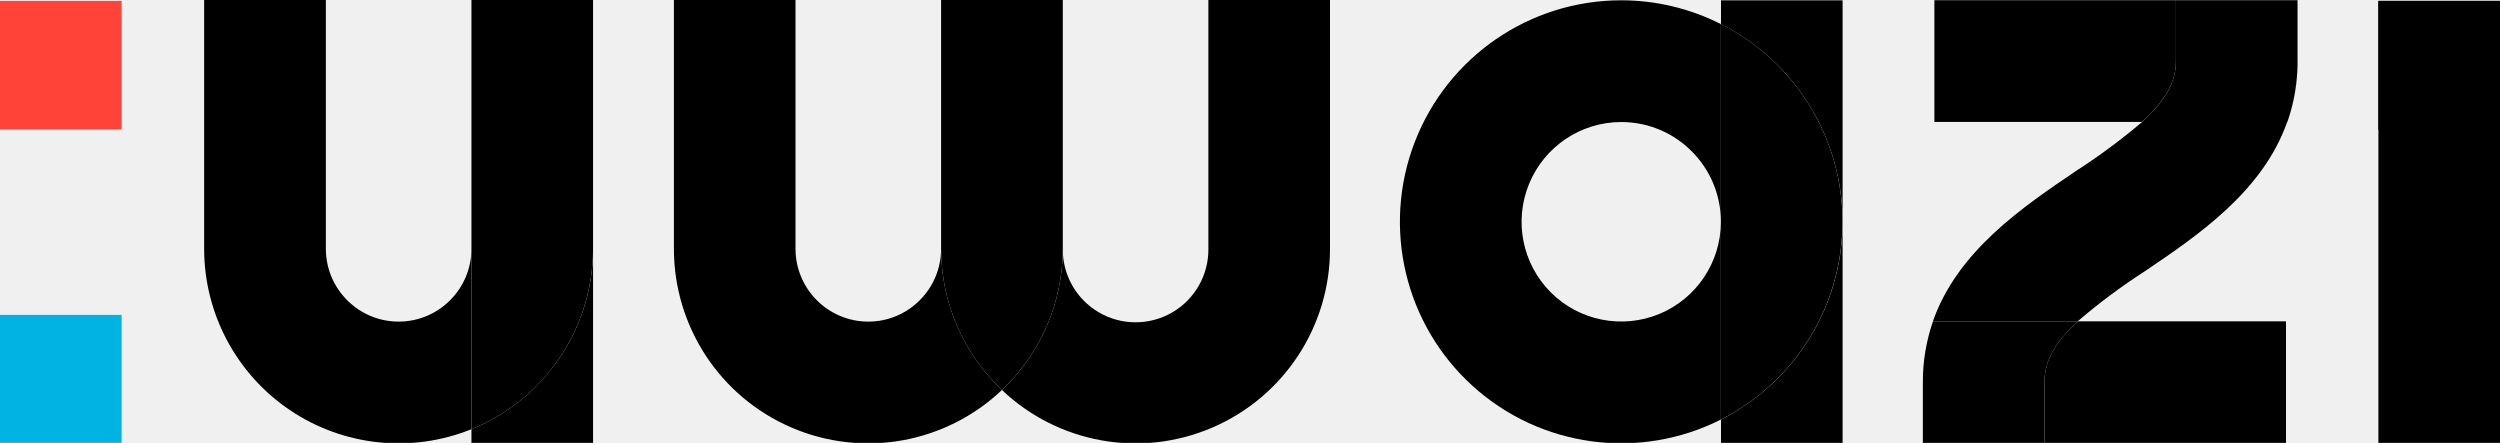
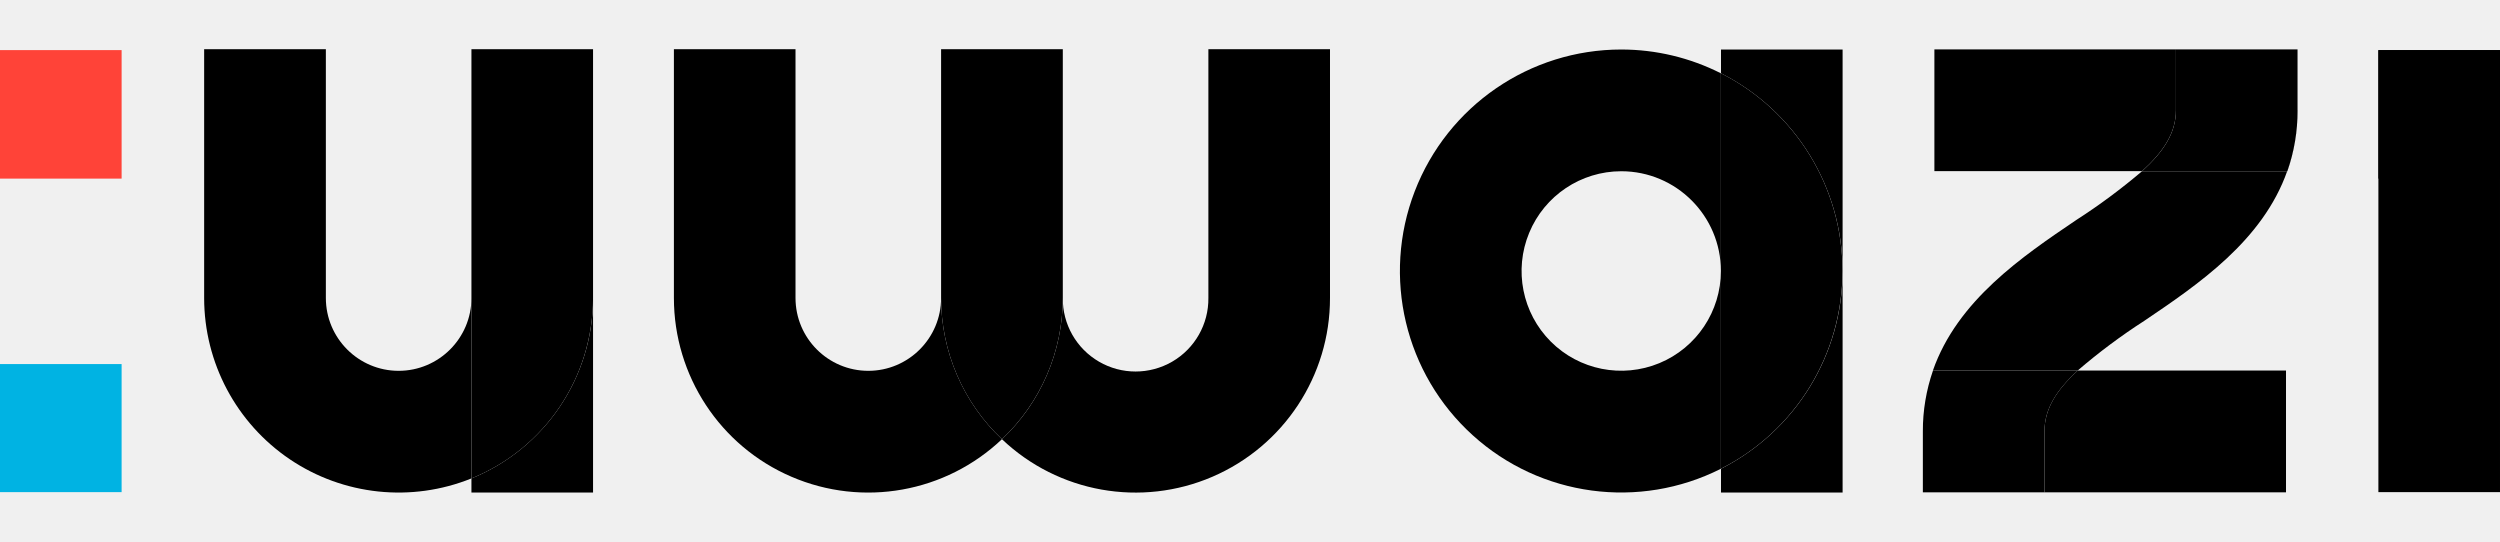
- <svg xmlns="http://www.w3.org/2000/svg" width="508" height="90" viewBox="0 0 508 90" fill="none">
+ <svg xmlns="http://www.w3.org/2000/svg" viewBox="0 -10 508 110" fill="none">
  <g clip-path="url(#clip0_912_369)">
    <path d="M120.508 50.545C120.508 66.666 110.708 81.168 95.796 87.216V90.088H120.508V50.545Z" fill="black" />
    <path d="M66.195 0H41.483V50.545C41.483 63.692 48.009 75.97 58.9 83.332C69.791 90.674 83.612 92.13 95.796 87.216V50.545C95.796 58.717 89.169 65.351 81.005 65.351C72.842 65.351 66.215 58.717 66.215 50.545V0" fill="black" />
    <path d="M120.508 0H95.796V87.216C110.728 81.168 120.488 66.666 120.508 50.545V0Z" fill="black" />
    <path d="M191.23 50.545C191.23 58.717 184.602 65.351 176.439 65.351C168.276 65.351 161.648 58.717 161.648 50.545V0H136.937V50.545C136.937 66.342 146.312 80.642 160.82 86.872C175.328 93.122 192.139 90.108 203.595 79.246C195.695 71.783 191.23 61.407 191.23 50.545Z" fill="black" />
    <path d="M270.255 0H245.543V50.545C245.604 55.865 242.795 60.82 238.188 63.49C233.581 66.16 227.903 66.16 223.317 63.49C218.71 60.82 215.901 55.865 215.962 50.545C215.962 61.407 211.496 71.803 203.596 79.246C215.052 90.128 231.864 93.122 246.371 86.872C260.879 80.622 270.275 66.342 270.255 50.545V0Z" fill="black" />
    <path d="M215.942 0H191.23V50.545C191.23 61.407 195.695 71.803 203.596 79.246C211.496 71.783 215.962 61.407 215.962 50.545V0" fill="black" />
    <path d="M374.417 0.061H349.706V4.895C364.86 12.56 374.397 28.094 374.417 45.084V0.061ZM374.417 45.064C374.417 62.054 364.84 77.588 349.706 85.253V90.088H374.417V45.084" fill="black" />
    <path d="M329.439 0.061C310.849 0.061 294.159 11.509 287.471 28.883C280.783 46.257 285.471 65.958 299.251 78.437C313.032 90.937 333.096 93.627 349.685 85.253V45.064C349.685 53.255 344.755 60.658 337.177 63.793C329.6 66.928 320.892 65.189 315.113 59.404C309.314 53.599 307.596 44.882 310.728 37.317C313.86 29.732 321.255 24.797 329.439 24.797C340.612 24.797 349.685 33.879 349.685 45.064V4.895C343.401 1.719 336.47 0.061 329.439 0.061Z" fill="black" />
    <path d="M349.686 4.894V85.253C364.84 77.587 374.377 62.054 374.397 45.064C374.397 28.073 364.82 12.54 349.686 4.874" fill="black" />
    <path d="M466.86 12.419C466.86 16.626 466.173 20.812 464.779 24.797H435.258C431.035 28.377 426.59 31.694 421.922 34.688C410.91 42.131 397.756 51.051 392.765 65.29H422.185C426.468 61.609 430.994 58.231 435.743 55.177C446.694 47.774 459.768 38.915 464.758 24.777C466.153 20.812 466.86 16.626 466.84 12.398" fill="black" />
    <path d="M466.86 0.04H393.068V24.777H435.258C439.683 20.772 442.148 16.949 442.148 12.399V0.04H466.86Z" fill="black" />
    <path d="M466.86 0.04H442.148V12.419C442.148 16.97 439.683 20.772 435.258 24.797H464.779C466.173 20.833 466.88 16.646 466.86 12.419V0.04Z" fill="black" />
    <path d="M464.516 65.29H422.205C417.861 69.275 415.436 73.097 415.436 77.668V90.047H464.516V65.31" fill="black" />
    <path d="M422.205 65.29H392.785C391.411 69.275 390.704 73.441 390.724 77.668V90.047H415.436V77.668C415.436 73.097 417.86 69.295 422.205 65.29Z" fill="black" />
    <path d="M507.999 0.182H483.288V90.088H507.999V0.182Z" fill="black" />
    <path d="M507.999 0.182H483.288V26.294H507.999V0.182Z" fill="black" />
    <path d="M24.712 0.182H0V26.294H24.712V0.182Z" fill="#FF4338" />
    <path d="M24.712 63.976H0V90.088H24.712V63.976Z" fill="#00B3E3" />
  </g>
  <defs>
    <clipPath id="clip0_912_369">
      <rect width="508" height="89.997" fill="white" />
    </clipPath>
  </defs>
</svg>
